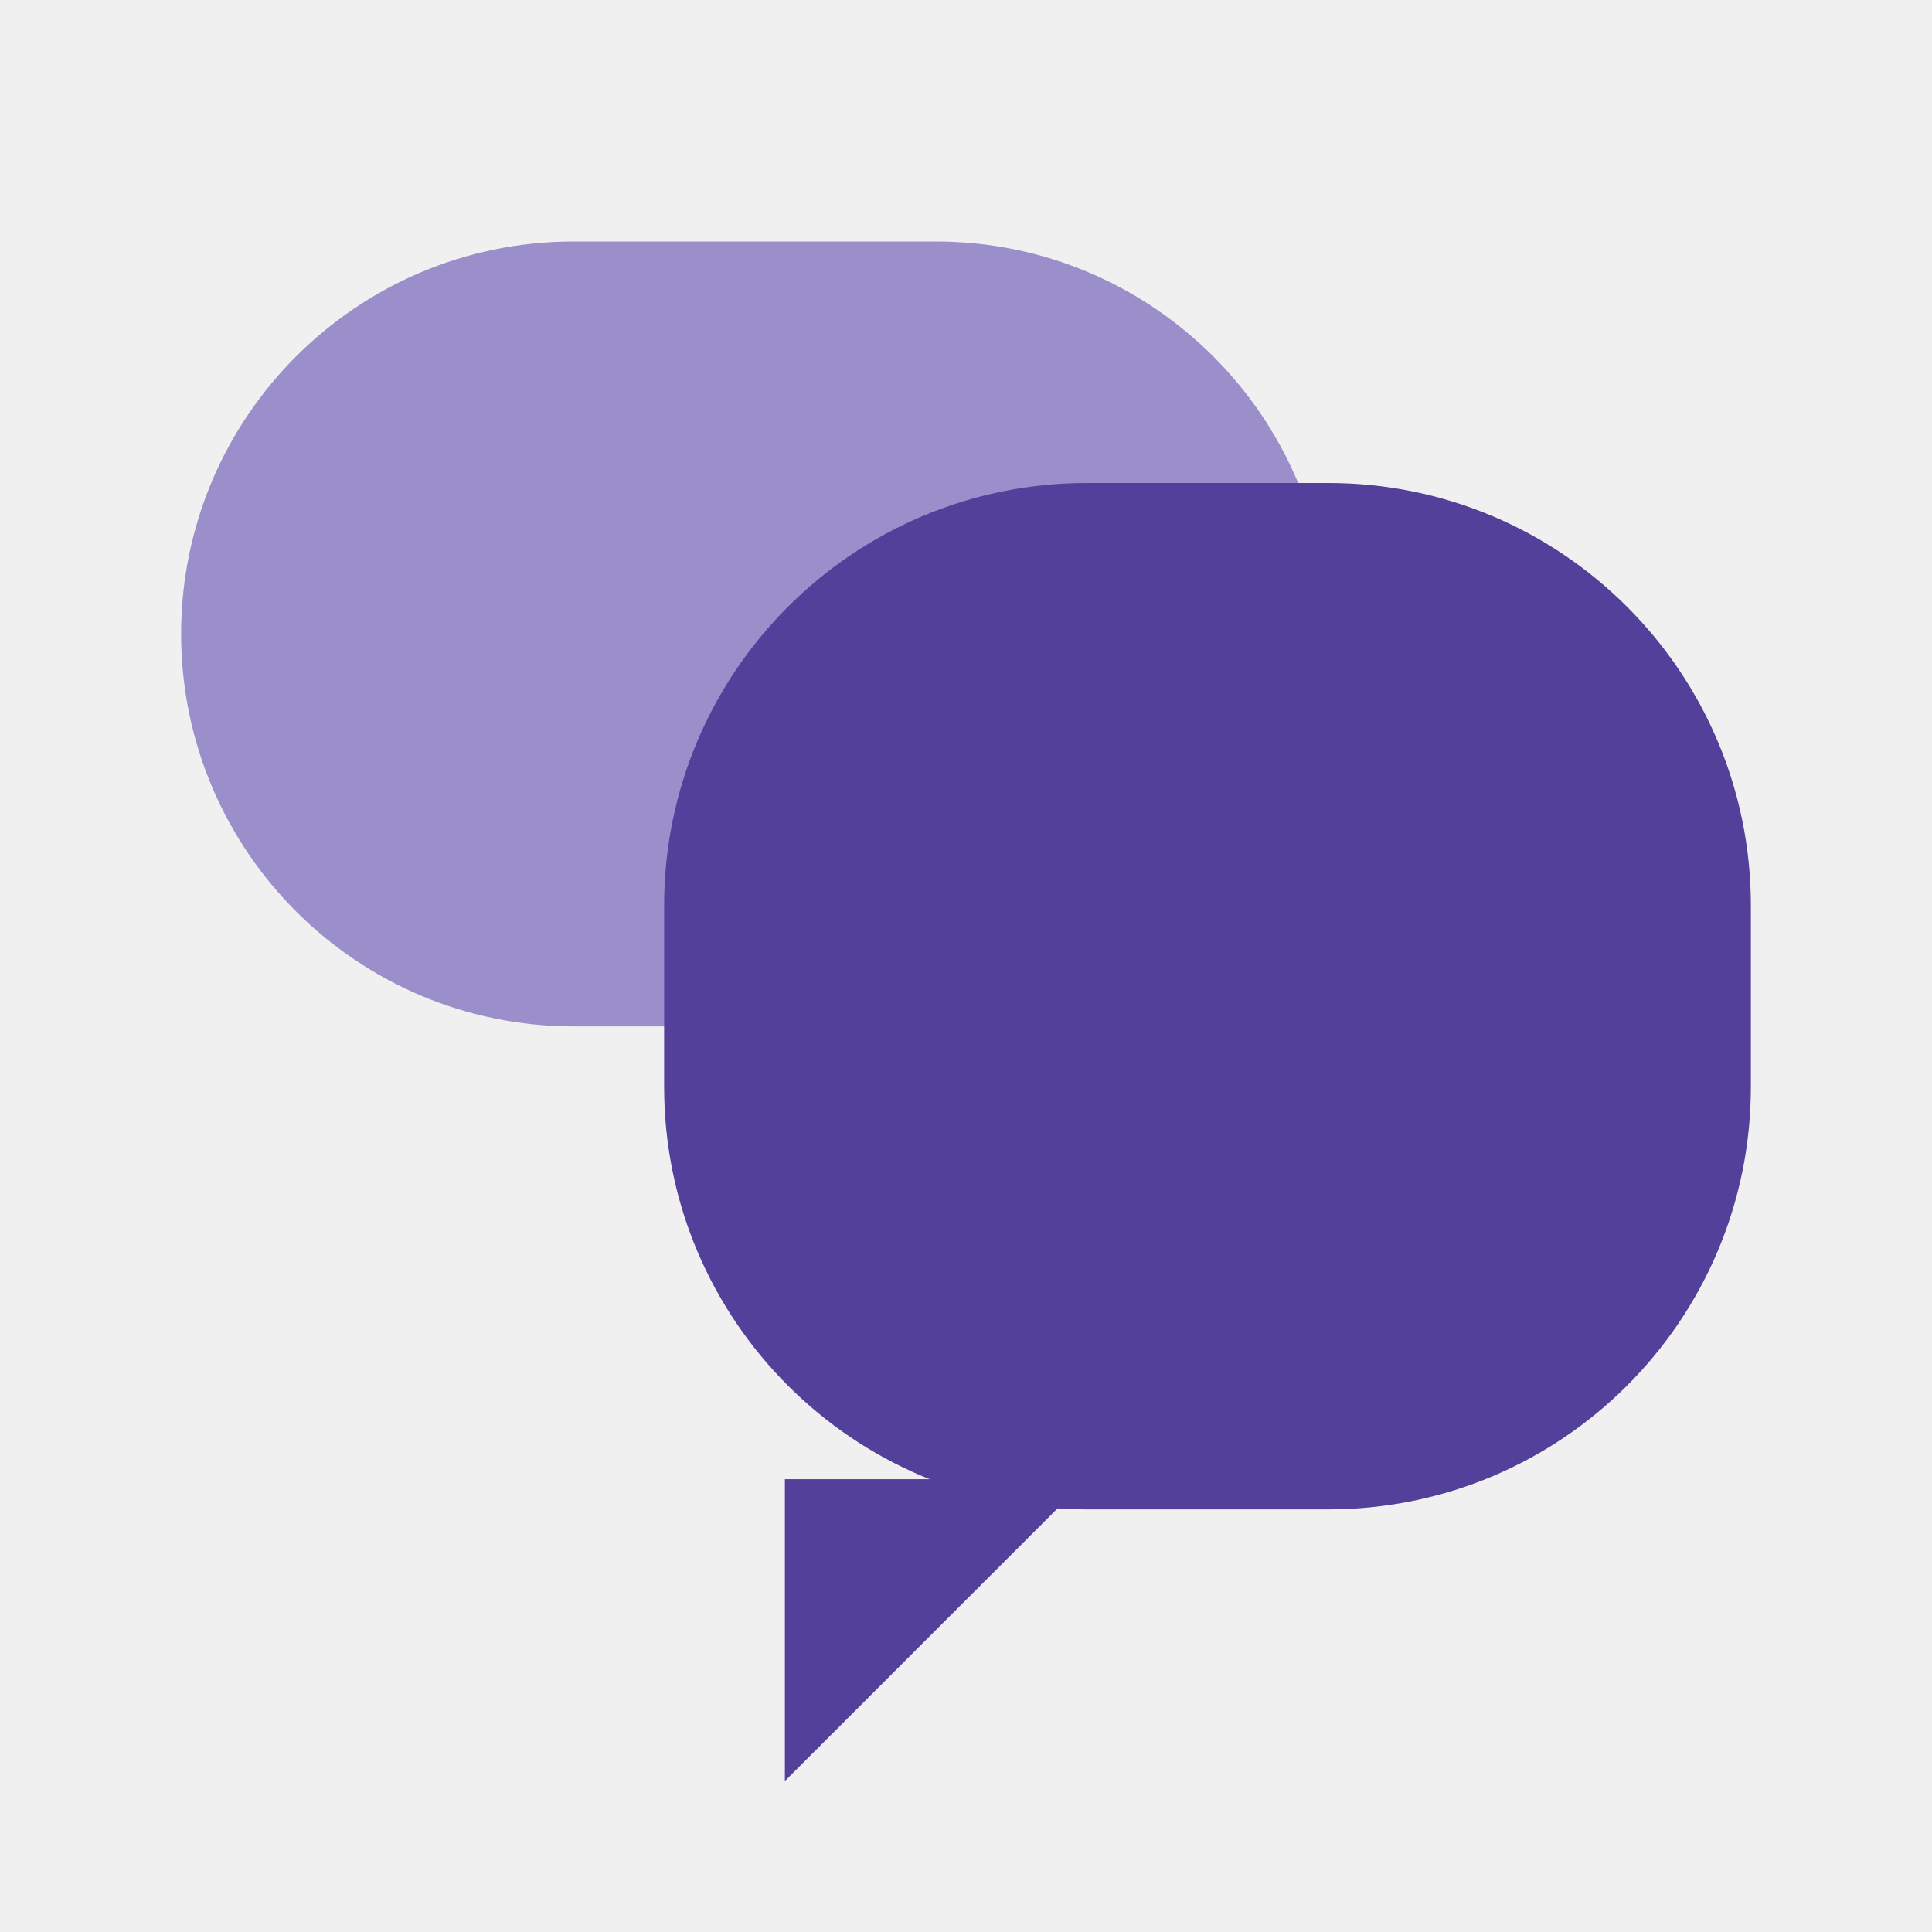
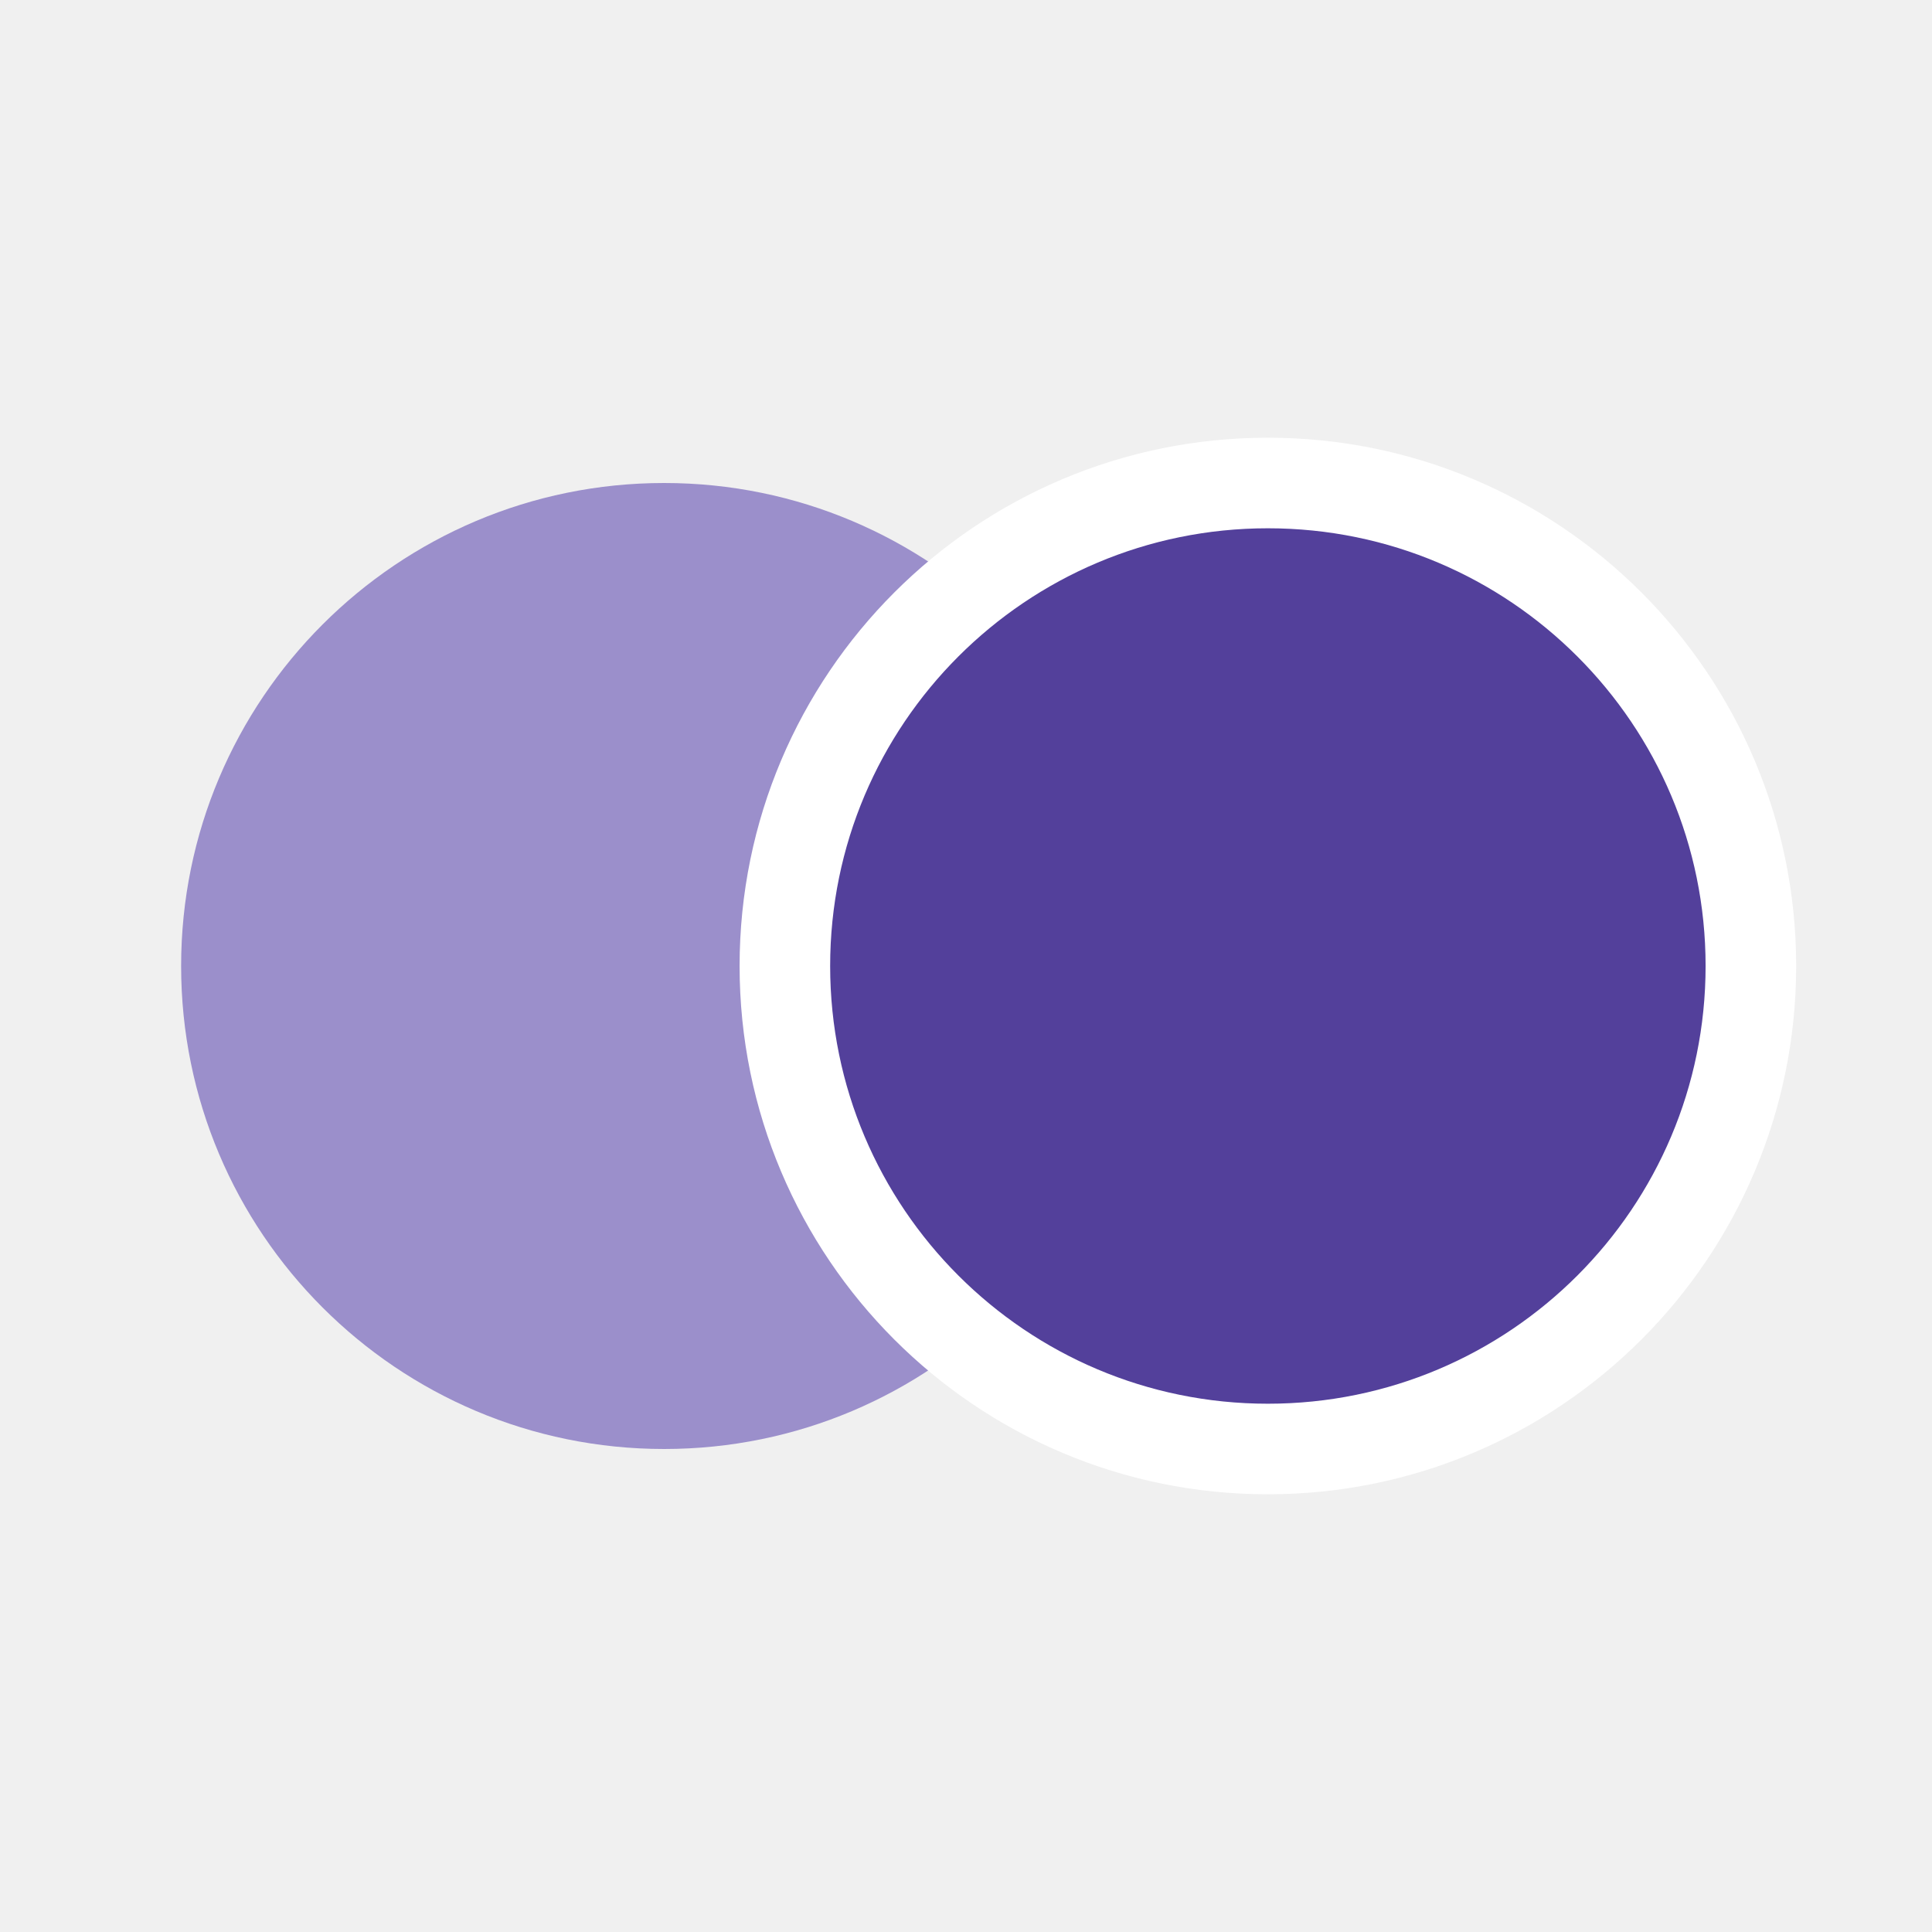
<svg xmlns="http://www.w3.org/2000/svg" width="64" height="64" viewBox="0 0 64 64" fill="none">
-   <rect x="6" y="8" width="38" height="26" rx="13" fill="#9B8FCB" />
-   <rect x="22" y="16" width="36" height="34" rx="14" fill="#53409B" />
-   <path d="M26 49L26 59L36 49Z" fill="#53409B" />
+   <circle cx="22" cy="32" r="16" fill="#9B8FCB" />
+   <circle cx="42" cy="32" r="16" fill="#53409B" stroke="#FFFFFF" stroke-width="3" />
</svg>
